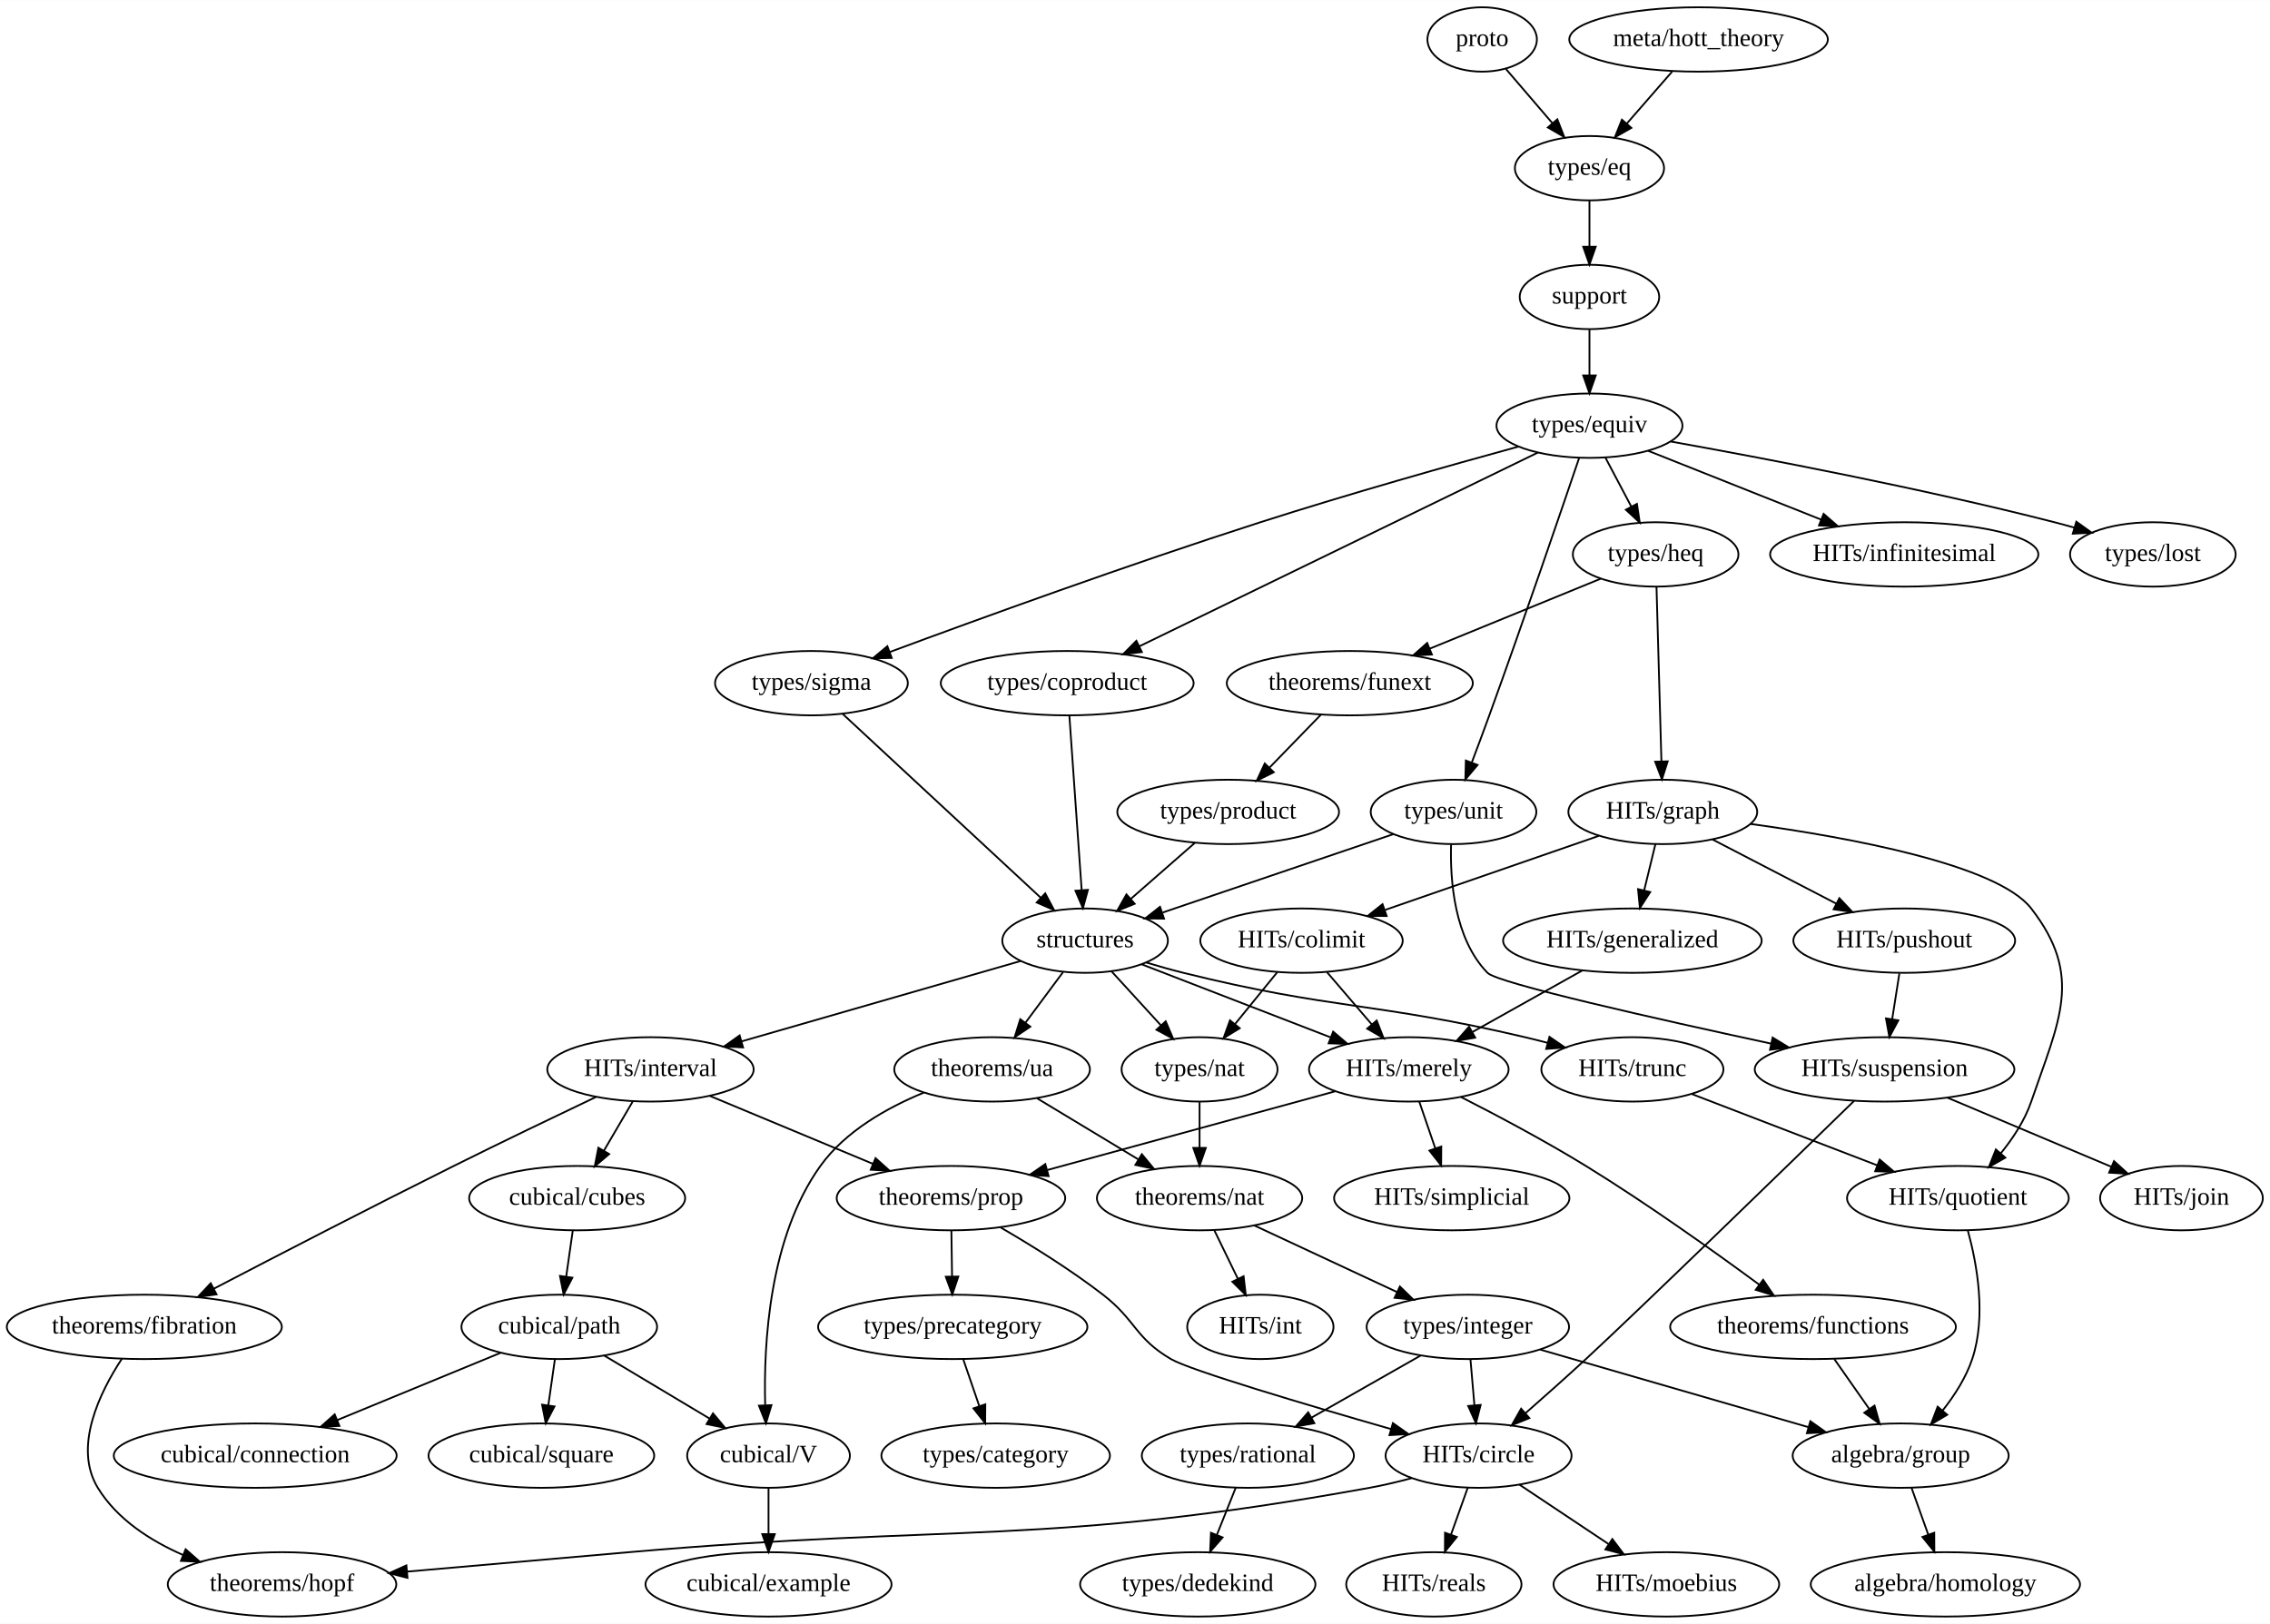
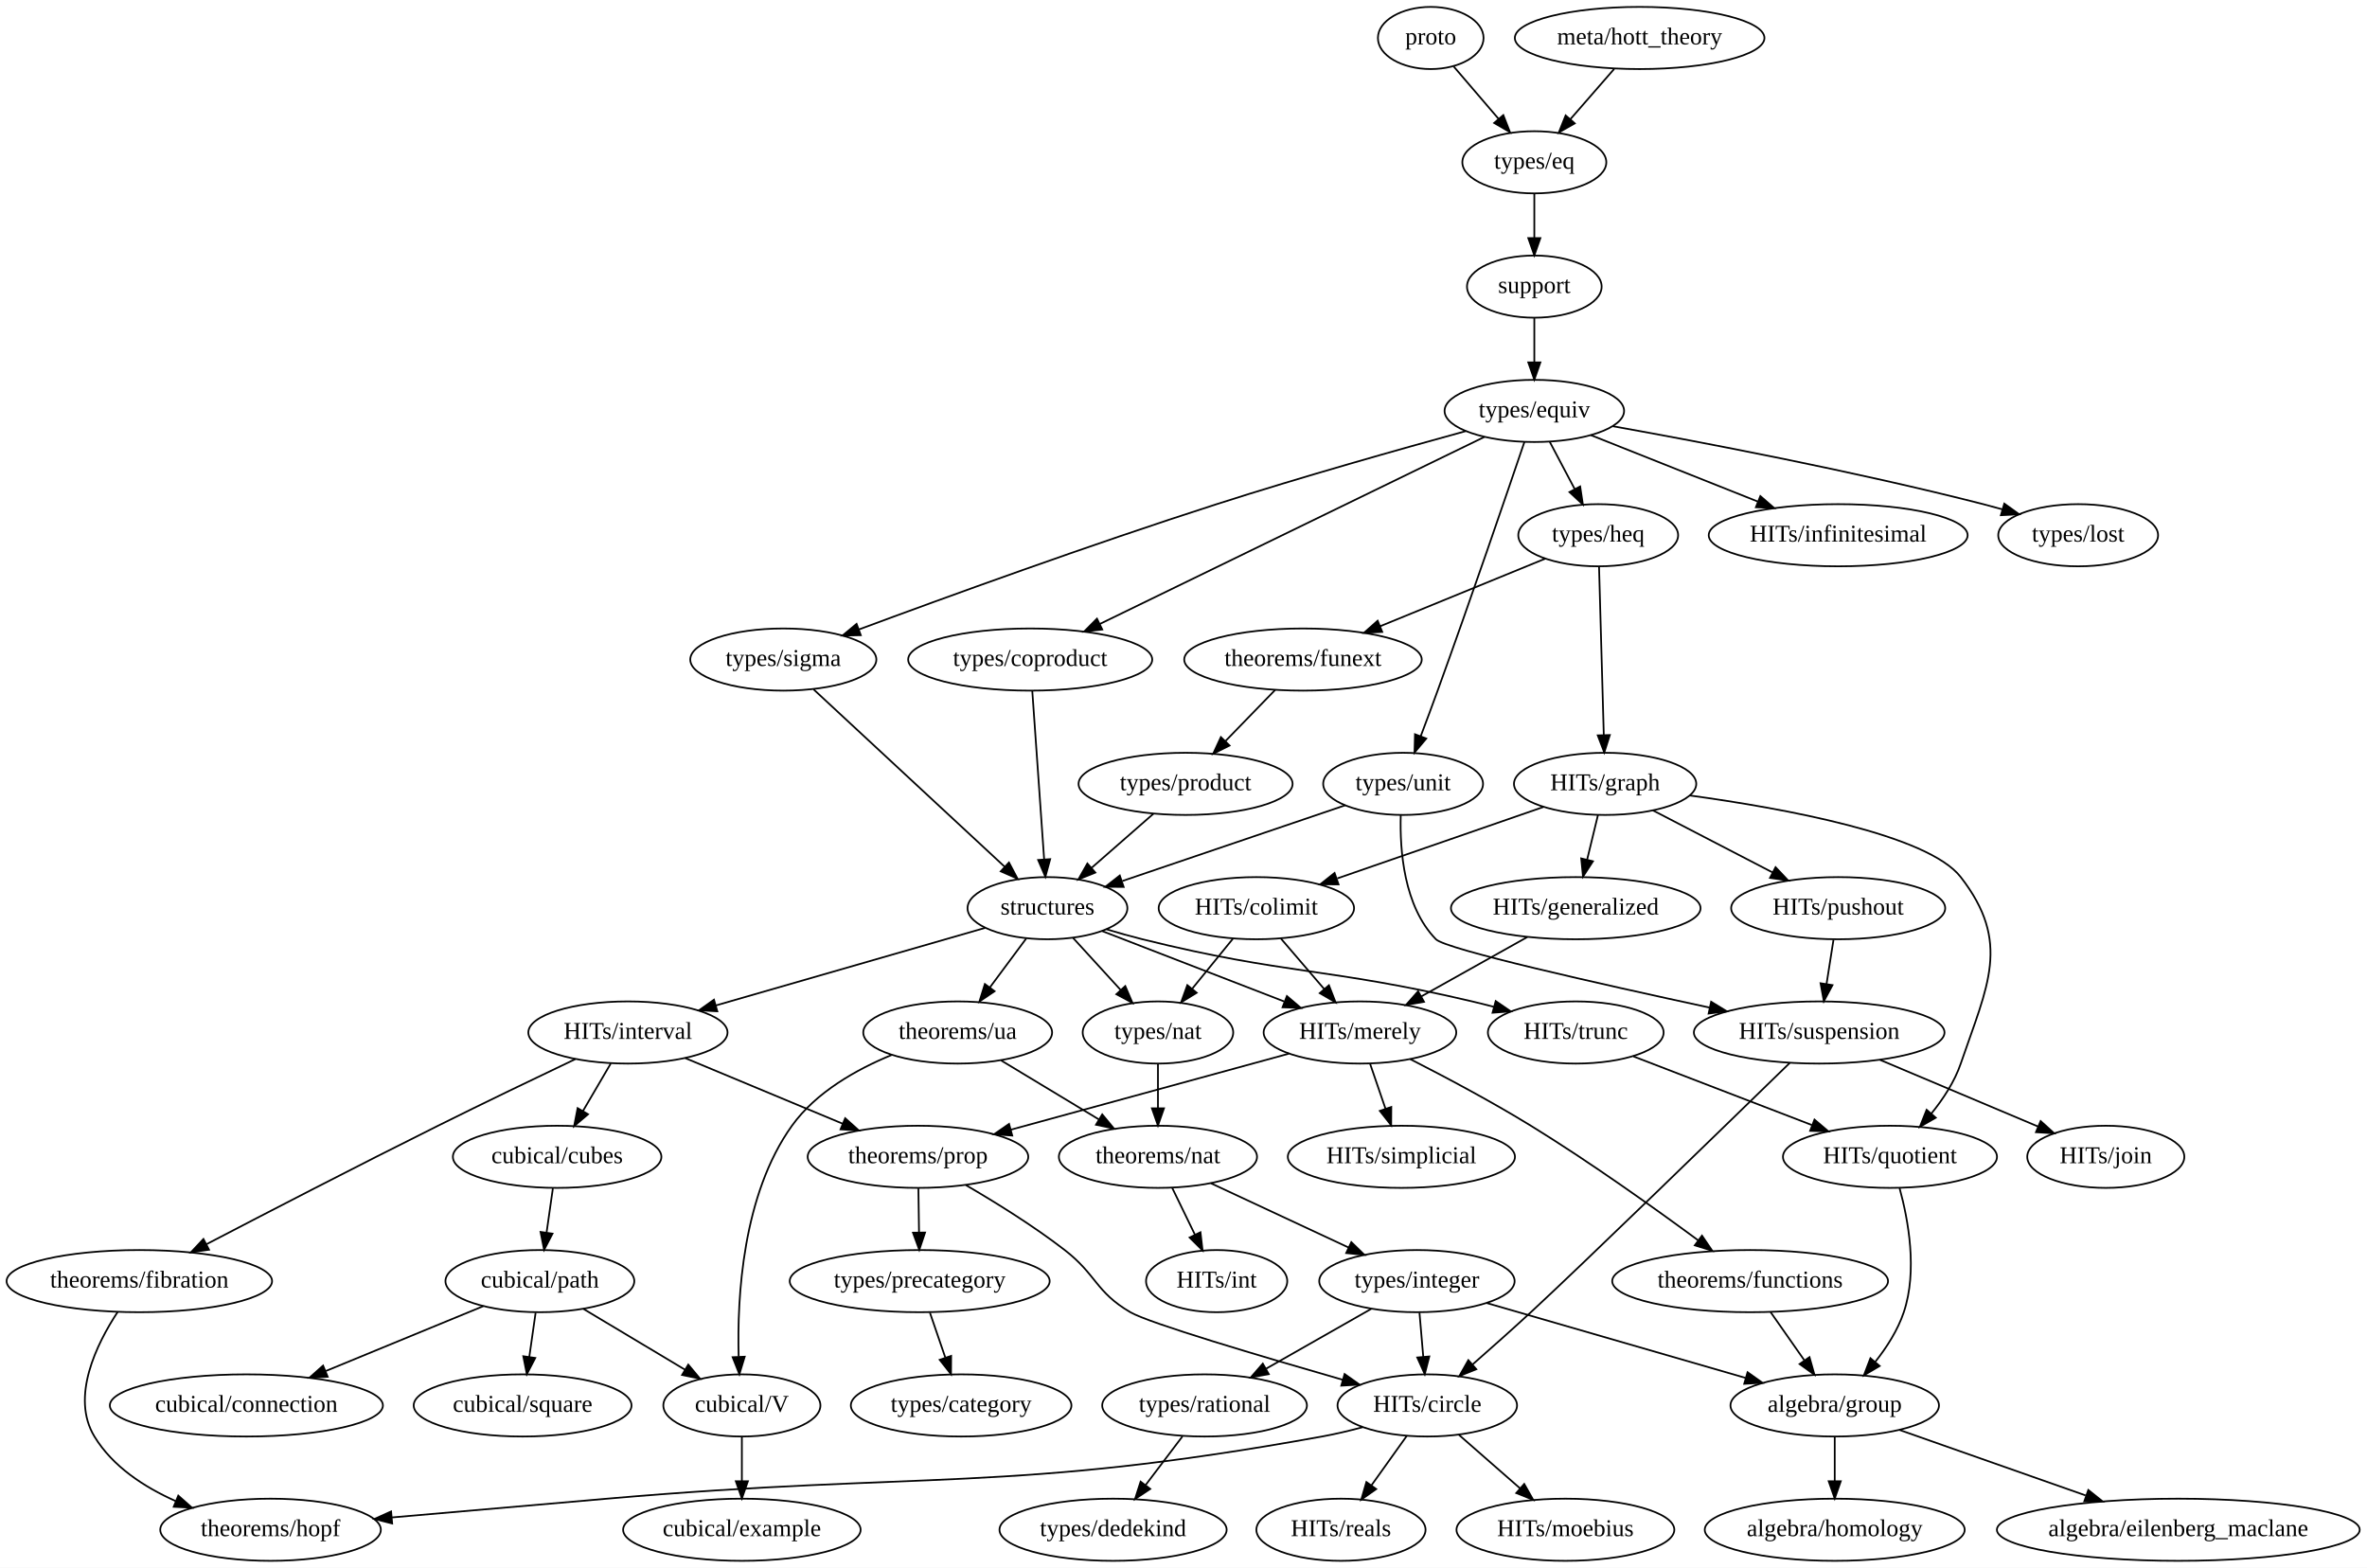
- <svg xmlns="http://www.w3.org/2000/svg" width="1269pt" height="908pt" viewBox="0.00 0.00 1269.19 908.00">
+ <svg xmlns="http://www.w3.org/2000/svg" width="1371pt" height="908pt" viewBox="0.00 0.00 1370.98 908.00">
  <g id="graph0" class="graph" transform="scale(1 1) rotate(0) translate(4 904)">
-     <polygon fill="white" stroke="none" points="-4,4 -4,-904 1265.19,-904 1265.19,4 -4,4" />
+     <polygon fill="white" stroke="none" points="-4,4 -4,-904 1366.98,-904 1366.98,4 -4,4" />
    <g id="node1" class="node">
      <ellipse fill="none" stroke="black" cx="824.693" cy="-882" rx="30.595" ry="18" />
      <text text-anchor="middle" x="824.693" y="-878.3" font-family="Times New Roman,serif" font-size="14.00">proto</text>
    </g>
    <g id="node2" class="node">
      <ellipse fill="none" stroke="black" cx="884.693" cy="-810" rx="41.693" ry="18" />
      <text text-anchor="middle" x="884.693" y="-806.3" font-family="Times New Roman,serif" font-size="14.00">types/eq</text>
    </g>
    <g id="edge1" class="edge">
      <path fill="none" stroke="black" d="M838.009,-865.465C845.637,-856.566 855.375,-845.205 863.981,-835.164" />
      <polygon fill="black" stroke="black" points="866.728,-837.338 870.578,-827.467 861.413,-832.782 866.728,-837.338" />
    </g>
    <g id="node4" class="node">
      <ellipse fill="none" stroke="black" cx="884.693" cy="-738" rx="38.993" ry="18" />
      <text text-anchor="middle" x="884.693" y="-734.3" font-family="Times New Roman,serif" font-size="14.00">support</text>
    </g>
-     <g id="edge11" class="edge">
+     <g id="edge12" class="edge">
      <path fill="none" stroke="black" d="M884.693,-791.697C884.693,-783.983 884.693,-774.712 884.693,-766.112" />
      <polygon fill="black" stroke="black" points="888.193,-766.104 884.693,-756.104 881.193,-766.104 888.193,-766.104" />
    </g>
    <g id="node3" class="node">
      <ellipse fill="none" stroke="black" cx="945.693" cy="-882" rx="72.287" ry="18" />
      <text text-anchor="middle" x="945.693" y="-878.3" font-family="Times New Roman,serif" font-size="14.00">meta/hott_theory</text>
    </g>
    <g id="edge2" class="edge">
      <path fill="none" stroke="black" d="M930.927,-864.055C923.324,-855.33 913.925,-844.544 905.591,-834.981" />
      <polygon fill="black" stroke="black" points="908.112,-832.547 898.904,-827.307 902.835,-837.146 908.112,-832.547" />
    </g>
    <g id="node5" class="node">
      <ellipse fill="none" stroke="black" cx="884.693" cy="-666" rx="51.991" ry="18" />
      <text text-anchor="middle" x="884.693" y="-662.3" font-family="Times New Roman,serif" font-size="14.00">types/equiv</text>
    </g>
    <g id="edge3" class="edge">
      <path fill="none" stroke="black" d="M884.693,-719.697C884.693,-711.983 884.693,-702.712 884.693,-694.112" />
      <polygon fill="black" stroke="black" points="888.193,-694.104 884.693,-684.104 881.193,-694.104 888.193,-694.104" />
    </g>
-     <g id="node15" class="node">
+     <g id="node16" class="node">
      <ellipse fill="none" stroke="black" cx="592.693" cy="-522" rx="70.688" ry="18" />
      <text text-anchor="middle" x="592.693" y="-518.3" font-family="Times New Roman,serif" font-size="14.00">types/coproduct</text>
    </g>
-     <g id="edge12" class="edge">
+     <g id="edge13" class="edge">
      <path fill="none" stroke="black" d="M855.896,-650.996C803.588,-625.558 692.861,-571.712 633.049,-542.625" />
      <polygon fill="black" stroke="black" points="634.428,-539.404 623.904,-538.178 631.366,-545.699 634.428,-539.404" />
    </g>
-     <g id="node17" class="node">
+     <g id="node18" class="node">
      <ellipse fill="none" stroke="black" cx="921.693" cy="-594" rx="46.292" ry="18" />
      <text text-anchor="middle" x="921.693" y="-590.3" font-family="Times New Roman,serif" font-size="14.00">types/heq</text>
    </g>
-     <g id="edge13" class="edge">
+     <g id="edge14" class="edge">
      <path fill="none" stroke="black" d="M893.65,-648.055C897.967,-639.887 903.24,-629.912 908.043,-620.824" />
      <polygon fill="black" stroke="black" points="911.24,-622.266 912.819,-611.789 905.052,-618.994 911.24,-622.266" />
    </g>
-     <g id="node18" class="node">
+     <g id="node19" class="node">
      <ellipse fill="none" stroke="black" cx="1060.69" cy="-594" rx="74.987" ry="18" />
      <text text-anchor="middle" x="1060.69" y="-590.3" font-family="Times New Roman,serif" font-size="14.00">HITs/infinitesimal</text>
    </g>
-     <g id="edge14" class="edge">
+     <g id="edge15" class="edge">
      <path fill="none" stroke="black" d="M917.385,-651.998C944.565,-641.187 983.582,-625.669 1014.04,-613.554" />
      <polygon fill="black" stroke="black" points="1015.61,-616.698 1023.61,-609.75 1013.02,-610.194 1015.61,-616.698" />
    </g>
-     <g id="node19" class="node">
+     <g id="node20" class="node">
      <ellipse fill="none" stroke="black" cx="1199.69" cy="-594" rx="46.292" ry="18" />
      <text text-anchor="middle" x="1199.69" y="-590.3" font-family="Times New Roman,serif" font-size="14.00">types/lost</text>
    </g>
-     <g id="edge15" class="edge">
+     <g id="edge16" class="edge">
      <path fill="none" stroke="black" d="M930.093,-657.15C982.226,-647.811 1070.16,-631.066 1144.69,-612 1148.29,-611.079 1152.01,-610.067 1155.73,-609.009" />
      <polygon fill="black" stroke="black" points="1156.91,-612.312 1165.51,-606.136 1154.93,-605.595 1156.91,-612.312" />
    </g>
-     <g id="node20" class="node">
+     <g id="node21" class="node">
      <ellipse fill="none" stroke="black" cx="808.693" cy="-450" rx="46.292" ry="18" />
      <text text-anchor="middle" x="808.693" y="-446.3" font-family="Times New Roman,serif" font-size="14.00">types/unit</text>
    </g>
-     <g id="edge16" class="edge">
+     <g id="edge17" class="edge">
      <path fill="none" stroke="black" d="M878.952,-648.027C868.968,-618.616 847.655,-556.306 828.693,-504 825.561,-495.361 822.051,-485.968 818.856,-477.522" />
      <polygon fill="black" stroke="black" points="822.117,-476.248 815.292,-468.144 815.573,-478.735 822.117,-476.248" />
    </g>
-     <g id="node21" class="node">
+     <g id="node22" class="node">
      <ellipse fill="none" stroke="black" cx="449.693" cy="-522" rx="53.891" ry="18" />
      <text text-anchor="middle" x="449.693" y="-518.3" font-family="Times New Roman,serif" font-size="14.00">types/sigma</text>
    </g>
-     <g id="edge17" class="edge">
+     <g id="edge18" class="edge">
      <path fill="none" stroke="black" d="M845.003,-654.312C807.596,-644.064 750.071,-627.85 700.693,-612 627.437,-588.486 543.362,-557.936 493.486,-539.432" />
      <polygon fill="black" stroke="black" points="494.573,-536.103 483.98,-535.898 492.134,-542.664 494.573,-536.103" />
    </g>
    <g id="node6" class="node">
      <ellipse fill="none" stroke="black" cx="602.693" cy="-378" rx="46.292" ry="18" />
      <text text-anchor="middle" x="602.693" y="-374.3" font-family="Times New Roman,serif" font-size="14.00">structures</text>
    </g>
    <g id="node7" class="node">
      <ellipse fill="none" stroke="black" cx="359.693" cy="-306" rx="57.69" ry="18" />
      <text text-anchor="middle" x="359.693" y="-302.3" font-family="Times New Roman,serif" font-size="14.00">HITs/interval</text>
    </g>
    <g id="edge4" class="edge">
      <path fill="none" stroke="black" d="M566.576,-366.596C525.226,-354.684 457.198,-335.088 410.514,-321.64" />
      <polygon fill="black" stroke="black" points="411.471,-318.273 400.893,-318.868 409.533,-325 411.471,-318.273" />
    </g>
    <g id="node8" class="node">
      <ellipse fill="none" stroke="black" cx="783.693" cy="-306" rx="55.79" ry="18" />
      <text text-anchor="middle" x="783.693" y="-302.3" font-family="Times New Roman,serif" font-size="14.00">HITs/merely</text>
    </g>
    <g id="edge5" class="edge">
      <path fill="none" stroke="black" d="M634.221,-364.807C663.41,-353.518 707.095,-336.623 739.711,-324.01" />
      <polygon fill="black" stroke="black" points="741.385,-327.115 749.449,-320.244 738.86,-320.586 741.385,-327.115" />
    </g>
    <g id="node9" class="node">
      <ellipse fill="none" stroke="black" cx="908.693" cy="-306" rx="50.892" ry="18" />
      <text text-anchor="middle" x="908.693" y="-302.3" font-family="Times New Roman,serif" font-size="14.00">HITs/trunc</text>
    </g>
    <g id="edge6" class="edge">
      <path fill="none" stroke="black" d="M636.851,-365.784C643.714,-363.718 650.903,-361.684 657.693,-360 741.538,-339.212 764.608,-343.794 848.693,-324 852.784,-323.037 857.013,-321.975 861.245,-320.867" />
      <polygon fill="black" stroke="black" points="862.316,-324.203 871.06,-318.221 860.494,-317.445 862.316,-324.203" />
    </g>
    <g id="node10" class="node">
      <ellipse fill="none" stroke="black" cx="666.693" cy="-306" rx="43.592" ry="18" />
      <text text-anchor="middle" x="666.693" y="-302.3" font-family="Times New Roman,serif" font-size="14.00">types/nat</text>
    </g>
    <g id="edge7" class="edge">
      <path fill="none" stroke="black" d="M617.537,-360.765C625.695,-351.841 635.966,-340.608 645.007,-330.719" />
      <polygon fill="black" stroke="black" points="647.765,-332.889 651.93,-323.147 642.599,-328.166 647.765,-332.889" />
    </g>
    <g id="node11" class="node">
      <ellipse fill="none" stroke="black" cx="550.693" cy="-306" rx="54.691" ry="18" />
      <text text-anchor="middle" x="550.693" y="-302.3" font-family="Times New Roman,serif" font-size="14.00">theorems/ua</text>
    </g>
    <g id="edge8" class="edge">
      <path fill="none" stroke="black" d="M590.37,-360.411C584.115,-351.992 576.385,-341.585 569.414,-332.201" />
      <polygon fill="black" stroke="black" points="572.062,-329.897 563.289,-323.956 566.443,-334.071 572.062,-329.897" />
    </g>
-     <g id="node38" class="node">
+     <g id="node39" class="node">
      <ellipse fill="none" stroke="black" cx="318.693" cy="-234" rx="60.389" ry="18" />
      <text text-anchor="middle" x="318.693" y="-230.3" font-family="Times New Roman,serif" font-size="14.00">cubical/cubes</text>
    </g>
-     <g id="edge40" class="edge">
+     <g id="edge41" class="edge">
      <path fill="none" stroke="black" d="M349.768,-288.055C344.934,-279.801 339.018,-269.701 333.651,-260.538" />
      <polygon fill="black" stroke="black" points="336.601,-258.649 328.527,-251.789 330.561,-262.187 336.601,-258.649" />
    </g>
-     <g id="node39" class="node">
+     <g id="node40" class="node">
      <ellipse fill="none" stroke="black" cx="527.693" cy="-234" rx="63.889" ry="18" />
      <text text-anchor="middle" x="527.693" y="-230.3" font-family="Times New Roman,serif" font-size="14.00">theorems/prop</text>
    </g>
-     <g id="edge41" class="edge">
+     <g id="edge42" class="edge">
      <path fill="none" stroke="black" d="M392.885,-291.17C419.002,-280.288 455.617,-265.032 484.098,-253.165" />
      <polygon fill="black" stroke="black" points="485.533,-256.359 493.417,-249.282 482.84,-249.897 485.533,-256.359" />
    </g>
-     <g id="node40" class="node">
+     <g id="node41" class="node">
      <ellipse fill="none" stroke="black" cx="76.693" cy="-162" rx="76.887" ry="18" />
      <text text-anchor="middle" x="76.693" y="-158.3" font-family="Times New Roman,serif" font-size="14.00">theorems/fibration</text>
    </g>
-     <g id="edge42" class="edge">
+     <g id="edge43" class="edge">
      <path fill="none" stroke="black" d="M329.241,-290.59C307.101,-280.05 276.448,-265.325 249.693,-252 203.344,-228.917 150.468,-201.564 115.503,-183.333" />
      <polygon fill="black" stroke="black" points="117.06,-180.198 106.576,-178.674 113.821,-186.404 117.06,-180.198" />
    </g>
-     <g id="edge43" class="edge">
+     <g id="edge44" class="edge">
      <path fill="none" stroke="black" d="M742.562,-293.753C698.886,-281.811 629.66,-262.881 581.635,-249.75" />
      <polygon fill="black" stroke="black" points="582.295,-246.302 571.726,-247.04 580.449,-253.054 582.295,-246.302" />
    </g>
-     <g id="node42" class="node">
+     <g id="node43" class="node">
      <ellipse fill="none" stroke="black" cx="807.693" cy="-234" rx="65.789" ry="18" />
      <text text-anchor="middle" x="807.693" y="-230.3" font-family="Times New Roman,serif" font-size="14.00">HITs/simplicial</text>
    </g>
-     <g id="edge44" class="edge">
+     <g id="edge45" class="edge">
      <path fill="none" stroke="black" d="M789.503,-288.055C792.204,-280.176 795.482,-270.617 798.507,-261.794" />
      <polygon fill="black" stroke="black" points="801.838,-262.87 801.77,-252.275 795.216,-260.6 801.838,-262.87" />
    </g>
-     <g id="node43" class="node">
+     <g id="node44" class="node">
      <ellipse fill="none" stroke="black" cx="1009.69" cy="-162" rx="79.886" ry="18" />
      <text text-anchor="middle" x="1009.69" y="-158.3" font-family="Times New Roman,serif" font-size="14.00">theorems/functions</text>
    </g>
-     <g id="edge45" class="edge">
+     <g id="edge46" class="edge">
      <path fill="none" stroke="black" d="M812.797,-290.583C832.799,-280.394 859.777,-266.094 882.693,-252 916.896,-230.964 954.351,-204.232 979.66,-185.58" />
      <polygon fill="black" stroke="black" points="981.803,-188.349 987.756,-179.584 977.637,-182.724 981.803,-188.349" />
    </g>
-     <g id="node37" class="node">
+     <g id="node38" class="node">
      <ellipse fill="none" stroke="black" cx="1090.69" cy="-234" rx="61.99" ry="18" />
      <text text-anchor="middle" x="1090.69" y="-230.3" font-family="Times New Roman,serif" font-size="14.00">HITs/quotient</text>
    </g>
-     <g id="edge50" class="edge">
+     <g id="edge51" class="edge">
      <path fill="none" stroke="black" d="M942.075,-292.161C971.091,-281.001 1013.38,-264.734 1045.44,-252.405" />
      <polygon fill="black" stroke="black" points="1046.96,-255.572 1055.03,-248.715 1044.44,-249.038 1046.96,-255.572" />
    </g>
-     <g id="node27" class="node">
+     <g id="node28" class="node">
      <ellipse fill="none" stroke="black" cx="666.693" cy="-234" rx="57.391" ry="18" />
      <text text-anchor="middle" x="666.693" y="-230.3" font-family="Times New Roman,serif" font-size="14.00">theorems/nat</text>
    </g>
-     <g id="edge23" class="edge">
+     <g id="edge24" class="edge">
      <path fill="none" stroke="black" d="M666.693,-287.697C666.693,-279.983 666.693,-270.712 666.693,-262.112" />
      <polygon fill="black" stroke="black" points="670.193,-262.104 666.693,-252.104 663.193,-262.104 670.193,-262.104" />
    </g>
-     <g id="edge63" class="edge">
+     <g id="edge64" class="edge">
      <path fill="none" stroke="black" d="M575.863,-289.811C592.47,-279.79 614.43,-266.538 632.598,-255.575" />
      <polygon fill="black" stroke="black" points="634.418,-258.564 641.171,-250.401 630.801,-252.571 634.418,-258.564" />
    </g>
-     <g id="node48" class="node">
+     <g id="node49" class="node">
      <ellipse fill="none" stroke="black" cx="425.693" cy="-90" rx="45.492" ry="18" />
      <text text-anchor="middle" x="425.693" y="-86.3" font-family="Times New Roman,serif" font-size="14.00">cubical/V</text>
    </g>
-     <g id="edge64" class="edge">
+     <g id="edge65" class="edge">
      <path fill="none" stroke="black" d="M512.385,-292.958C492.15,-284.635 468.676,-271.491 454.693,-252 426.087,-212.123 422.886,-152.725 423.827,-118.328" />
      <polygon fill="black" stroke="black" points="427.334,-118.231 424.251,-108.095 420.34,-117.941 427.334,-118.231" />
    </g>
    <g id="node12" class="node">
+       <ellipse fill="none" stroke="black" cx="1257.69" cy="-18" rx="105.082" ry="18" />
+       <text text-anchor="middle" x="1257.69" y="-14.3" font-family="Times New Roman,serif" font-size="14.00">algebra/eilenberg_maclane</text>
+     </g>
+     <g id="node13" class="node">
      <ellipse fill="none" stroke="black" cx="1058.69" cy="-90" rx="60.389" ry="18" />
      <text text-anchor="middle" x="1058.69" y="-86.3" font-family="Times New Roman,serif" font-size="14.00">algebra/group</text>
    </g>
-     <g id="node13" class="node">
-       <ellipse fill="none" stroke="black" cx="1083.69" cy="-18" rx="75.287" ry="18" />
-       <text text-anchor="middle" x="1083.69" y="-14.3" font-family="Times New Roman,serif" font-size="14.00">algebra/homology</text>
-     </g>
    <g id="edge9" class="edge">
-       <path fill="none" stroke="black" d="M1064.74,-72.055C1067.56,-64.176 1070.97,-54.617 1074.12,-45.794" />
-       <polygon fill="black" stroke="black" points="1077.46,-46.87 1077.52,-36.275 1070.86,-44.516 1077.46,-46.87" />
+       <path fill="none" stroke="black" d="M1096.12,-75.834C1126.56,-65.128 1169.89,-49.885 1204.02,-37.879" />
+       <polygon fill="black" stroke="black" points="1205.57,-41.046 1213.84,-34.426 1203.24,-34.443 1205.57,-41.046" />
    </g>
    <g id="node14" class="node">
+       <ellipse fill="none" stroke="black" cx="1058.69" cy="-18" rx="75.287" ry="18" />
+       <text text-anchor="middle" x="1058.69" y="-14.3" font-family="Times New Roman,serif" font-size="14.00">algebra/homology</text>
+     </g>
+     <g id="edge10" class="edge">
+       <path fill="none" stroke="black" d="M1058.69,-71.697C1058.69,-63.983 1058.69,-54.712 1058.69,-46.112" />
+       <polygon fill="black" stroke="black" points="1062.19,-46.104 1058.69,-36.104 1055.19,-46.104 1062.19,-46.104" />
+     </g>
+     <g id="node15" class="node">
      <ellipse fill="none" stroke="black" cx="552.693" cy="-90" rx="63.889" ry="18" />
      <text text-anchor="middle" x="552.693" y="-86.3" font-family="Times New Roman,serif" font-size="14.00">types/category</text>
    </g>
-     <g id="edge10" class="edge">
+     <g id="edge11" class="edge">
      <path fill="none" stroke="black" d="M593.899,-503.871C595.604,-479.67 598.735,-435.211 600.764,-406.393" />
      <polygon fill="black" stroke="black" points="604.271,-406.41 601.483,-396.189 597.289,-405.919 604.271,-406.41" />
    </g>
-     <g id="node16" class="node">
-       <ellipse fill="none" stroke="black" cx="665.693" cy="-18" rx="65.789" ry="18" />
-       <text text-anchor="middle" x="665.693" y="-14.3" font-family="Times New Roman,serif" font-size="14.00">types/dedekind</text>
-     </g>
-     <g id="node22" class="node">
+     <g id="node17" class="node">
+       <ellipse fill="none" stroke="black" cx="640.693" cy="-18" rx="65.789" ry="18" />
+       <text text-anchor="middle" x="640.693" y="-14.3" font-family="Times New Roman,serif" font-size="14.00">types/dedekind</text>
+     </g>
+     <g id="node23" class="node">
      <ellipse fill="none" stroke="black" cx="925.693" cy="-450" rx="52.791" ry="18" />
      <text text-anchor="middle" x="925.693" y="-446.3" font-family="Times New Roman,serif" font-size="14.00">HITs/graph</text>
    </g>
-     <g id="edge18" class="edge">
+     <g id="edge19" class="edge">
      <path fill="none" stroke="black" d="M922.176,-575.871C922.857,-551.67 924.11,-507.211 924.922,-478.393" />
      <polygon fill="black" stroke="black" points="928.426,-478.284 925.209,-468.189 921.429,-478.087 928.426,-478.284" />
    </g>
-     <g id="node23" class="node">
+     <g id="node24" class="node">
      <ellipse fill="none" stroke="black" cx="750.693" cy="-522" rx="68.788" ry="18" />
      <text text-anchor="middle" x="750.693" y="-518.3" font-family="Times New Roman,serif" font-size="14.00">theorems/funext</text>
    </g>
-     <g id="edge19" class="edge">
+     <g id="edge20" class="edge">
      <path fill="none" stroke="black" d="M891.122,-580.485C864.51,-569.592 825.586,-553.658 795.463,-541.327" />
      <polygon fill="black" stroke="black" points="796.6,-538.01 786.019,-537.461 793.948,-544.489 796.6,-538.01" />
    </g>
-     <g id="edge28" class="edge">
+     <g id="edge29" class="edge">
      <path fill="none" stroke="black" d="M775.137,-437.597C739.973,-425.648 684.595,-406.831 646.118,-393.756" />
      <polygon fill="black" stroke="black" points="646.829,-390.301 636.235,-390.398 644.577,-396.929 646.829,-390.301" />
    </g>
-     <g id="node30" class="node">
+     <g id="node31" class="node">
      <ellipse fill="none" stroke="black" cx="1049.69" cy="-306" rx="72.588" ry="18" />
      <text text-anchor="middle" x="1049.69" y="-302.3" font-family="Times New Roman,serif" font-size="14.00">HITs/suspension</text>
    </g>
-     <g id="edge29" class="edge">
+     <g id="edge30" class="edge">
      <path fill="none" stroke="black" d="M807.322,-431.77C806.735,-411.773 809.041,-379.106 827.693,-360 833.359,-354.197 922.597,-334.135 986.183,-320.428" />
      <polygon fill="black" stroke="black" points="987.109,-323.809 996.151,-318.286 985.639,-316.965 987.109,-323.809" />
    </g>
-     <g id="edge27" class="edge">
+     <g id="edge28" class="edge">
      <path fill="none" stroke="black" d="M467.244,-504.711C494.452,-479.459 546.901,-430.781 577.944,-401.97" />
      <polygon fill="black" stroke="black" points="580.398,-404.467 585.347,-395.099 575.636,-399.337 580.398,-404.467" />
    </g>
-     <g id="node34" class="node">
+     <g id="node35" class="node">
      <ellipse fill="none" stroke="black" cx="723.693" cy="-378" rx="56.59" ry="18" />
      <text text-anchor="middle" x="723.693" y="-374.3" font-family="Times New Roman,serif" font-size="14.00">HITs/colimit</text>
    </g>
-     <g id="edge36" class="edge">
+     <g id="edge37" class="edge">
      <path fill="none" stroke="black" d="M890.045,-436.647C856.812,-425.13 807.037,-407.881 770.593,-395.252" />
      <polygon fill="black" stroke="black" points="771.287,-391.789 760.693,-391.822 768.995,-398.403 771.287,-391.789" />
    </g>
-     <g id="node35" class="node">
+     <g id="node36" class="node">
      <ellipse fill="none" stroke="black" cx="908.693" cy="-378" rx="72.287" ry="18" />
      <text text-anchor="middle" x="908.693" y="-374.3" font-family="Times New Roman,serif" font-size="14.00">HITs/generalized</text>
    </g>
-     <g id="edge37" class="edge">
+     <g id="edge38" class="edge">
      <path fill="none" stroke="black" d="M921.578,-432.055C919.685,-424.261 917.393,-414.822 915.269,-406.079" />
      <polygon fill="black" stroke="black" points="918.65,-405.167 912.889,-396.275 911.848,-406.819 918.65,-405.167" />
    </g>
-     <g id="node36" class="node">
+     <g id="node37" class="node">
      <ellipse fill="none" stroke="black" cx="1060.69" cy="-378" rx="61.99" ry="18" />
      <text text-anchor="middle" x="1060.69" y="-374.3" font-family="Times New Roman,serif" font-size="14.00">HITs/pushout</text>
    </g>
-     <g id="edge38" class="edge">
+     <g id="edge39" class="edge">
      <path fill="none" stroke="black" d="M953.338,-434.666C973.318,-424.306 1000.55,-410.183 1022.59,-398.755" />
      <polygon fill="black" stroke="black" points="1024.42,-401.751 1031.69,-394.041 1021.2,-395.537 1024.42,-401.751" />
    </g>
-     <g id="edge39" class="edge">
+     <g id="edge40" class="edge">
      <path fill="none" stroke="black" d="M974.759,-443.275C1029.42,-435.77 1112.63,-420.588 1131.69,-396 1161.1,-358.065 1147.21,-333.422 1131.69,-288 1128.1,-277.489 1121.49,-267.445 1114.6,-258.983" />
      <polygon fill="black" stroke="black" points="1117.21,-256.646 1108.01,-251.39 1111.92,-261.236 1117.21,-256.646" />
    </g>
-     <g id="node29" class="node">
+     <g id="node30" class="node">
      <ellipse fill="none" stroke="black" cx="682.693" cy="-450" rx="61.99" ry="18" />
      <text text-anchor="middle" x="682.693" y="-446.3" font-family="Times New Roman,serif" font-size="14.00">types/product</text>
    </g>
-     <g id="edge58" class="edge">
+     <g id="edge59" class="edge">
      <path fill="none" stroke="black" d="M734.578,-504.411C726.025,-495.606 715.361,-484.628 705.929,-474.919" />
      <polygon fill="black" stroke="black" points="708.171,-472.204 698.693,-467.47 703.15,-477.082 708.171,-472.204" />
    </g>
-     <g id="node24" class="node">
+     <g id="node25" class="node">
      <ellipse fill="none" stroke="black" cx="816.693" cy="-162" rx="56.59" ry="18" />
      <text text-anchor="middle" x="816.693" y="-158.3" font-family="Times New Roman,serif" font-size="14.00">types/integer</text>
    </g>
-     <g id="edge20" class="edge">
+     <g id="edge21" class="edge">
      <path fill="none" stroke="black" d="M857.199,-149.284C898.354,-137.379 962.247,-118.898 1007.02,-105.946" />
      <polygon fill="black" stroke="black" points="1008.2,-109.248 1016.84,-103.107 1006.26,-102.524 1008.2,-109.248" />
    </g>
-     <g id="node25" class="node">
+     <g id="node26" class="node">
      <ellipse fill="none" stroke="black" cx="822.693" cy="-90" rx="51.991" ry="18" />
      <text text-anchor="middle" x="822.693" y="-86.3" font-family="Times New Roman,serif" font-size="14.00">HITs/circle</text>
    </g>
-     <g id="edge21" class="edge">
+     <g id="edge22" class="edge">
      <path fill="none" stroke="black" d="M818.176,-143.697C818.838,-135.983 819.632,-126.712 820.369,-118.112" />
      <polygon fill="black" stroke="black" points="823.86,-118.367 821.227,-108.104 816.886,-117.769 823.86,-118.367" />
    </g>
-     <g id="node26" class="node">
+     <g id="node27" class="node">
      <ellipse fill="none" stroke="black" cx="693.693" cy="-90" rx="59.29" ry="18" />
      <text text-anchor="middle" x="693.693" y="-86.3" font-family="Times New Roman,serif" font-size="14.00">types/rational</text>
    </g>
-     <g id="edge22" class="edge">
+     <g id="edge23" class="edge">
      <path fill="none" stroke="black" d="M790.307,-145.983C772.513,-135.857 748.821,-122.374 729.352,-111.294" />
      <polygon fill="black" stroke="black" points="730.883,-108.138 720.461,-106.233 727.421,-114.222 730.883,-108.138" />
    </g>
-     <g id="node31" class="node">
-       <ellipse fill="none" stroke="black" cx="153.693" cy="-18" rx="63.889" ry="18" />
-       <text text-anchor="middle" x="153.693" y="-14.3" font-family="Times New Roman,serif" font-size="14.00">theorems/hopf</text>
-     </g>
-     <g id="edge30" class="edge">
-       <path fill="none" stroke="black" d="M785.2,-77.378C777.486,-75.319 769.374,-73.392 761.693,-72 579.959,-39.068 531.688,-52.061 347.693,-36 306.593,-32.412 260.595,-28.382 223.708,-25.147" />
-       <polygon fill="black" stroke="black" points="223.825,-21.644 213.557,-24.256 223.213,-28.617 223.825,-21.644" />
-     </g>
    <g id="node32" class="node">
-       <ellipse fill="none" stroke="black" cx="927.693" cy="-18" rx="63.089" ry="18" />
-       <text text-anchor="middle" x="927.693" y="-14.3" font-family="Times New Roman,serif" font-size="14.00">HITs/moebius</text>
+       <ellipse fill="none" stroke="black" cx="152.693" cy="-18" rx="63.889" ry="18" />
+       <text text-anchor="middle" x="152.693" y="-14.3" font-family="Times New Roman,serif" font-size="14.00">theorems/hopf</text>
    </g>
    <g id="edge31" class="edge">
-       <path fill="none" stroke="black" d="M845.477,-73.811C860.031,-64.108 879.13,-51.376 895.256,-40.625" />
-       <polygon fill="black" stroke="black" points="897.482,-43.347 903.861,-34.888 893.599,-37.523 897.482,-43.347" />
+       <path fill="none" stroke="black" d="M785.2,-77.378C777.486,-75.319 769.374,-73.392 761.693,-72 579.959,-39.068 531.691,-52.02 347.693,-36 306.381,-32.403 260.147,-28.373 223.07,-25.139" />
+       <polygon fill="black" stroke="black" points="223.133,-21.631 212.866,-24.249 222.525,-28.605 223.133,-21.631" />
    </g>
    <g id="node33" class="node">
-       <ellipse fill="none" stroke="black" cx="797.693" cy="-18" rx="48.993" ry="18" />
-       <text text-anchor="middle" x="797.693" y="-14.3" font-family="Times New Roman,serif" font-size="14.00">HITs/reals</text>
+       <ellipse fill="none" stroke="black" cx="902.693" cy="-18" rx="63.089" ry="18" />
+       <text text-anchor="middle" x="902.693" y="-14.3" font-family="Times New Roman,serif" font-size="14.00">HITs/moebius</text>
    </g>
    <g id="edge32" class="edge">
-       <path fill="none" stroke="black" d="M816.641,-72.055C813.828,-64.176 810.413,-54.617 807.262,-45.794" />
-       <polygon fill="black" stroke="black" points="810.522,-44.516 803.863,-36.275 803.93,-46.87 810.522,-44.516" />
-     </g>
-     <g id="edge26" class="edge">
-       <path fill="none" stroke="black" d="M686.915,-72.055C683.764,-64.176 679.94,-54.617 676.411,-45.794" />
-       <polygon fill="black" stroke="black" points="679.567,-44.26 672.603,-36.275 673.068,-46.86 679.567,-44.26" />
-     </g>
-     <g id="edge59" class="edge">
+       <path fill="none" stroke="black" d="M840.846,-73.116C851.334,-63.939 864.713,-52.233 876.342,-42.057" />
+       <polygon fill="black" stroke="black" points="878.836,-44.526 884.057,-35.307 874.226,-39.258 878.836,-44.526" />
+     </g>
+     <g id="node34" class="node">
+       <ellipse fill="none" stroke="black" cx="772.693" cy="-18" rx="48.993" ry="18" />
+       <text text-anchor="middle" x="772.693" y="-14.3" font-family="Times New Roman,serif" font-size="14.00">HITs/reals</text>
+     </g>
+     <g id="edge33" class="edge">
+       <path fill="none" stroke="black" d="M810.844,-72.411C804.742,-63.868 797.178,-53.279 790.398,-43.787" />
+       <polygon fill="black" stroke="black" points="793.118,-41.573 784.457,-35.47 787.422,-45.642 793.118,-41.573" />
+     </g>
+     <g id="edge27" class="edge">
+       <path fill="none" stroke="black" d="M680.863,-72.055C674.483,-63.629 666.648,-53.28 659.596,-43.966" />
+       <polygon fill="black" stroke="black" points="662.232,-41.649 653.405,-35.789 656.651,-45.874 662.232,-41.649" />
+     </g>
+     <g id="edge60" class="edge">
      <path fill="none" stroke="black" d="M697.41,-218.666C720.439,-207.919 752.145,-193.122 777.081,-181.486" />
      <polygon fill="black" stroke="black" points="778.693,-184.596 786.274,-177.196 775.732,-178.253 778.693,-184.596" />
    </g>
-     <g id="node49" class="node">
+     <g id="node50" class="node">
      <ellipse fill="none" stroke="black" cx="700.693" cy="-162" rx="40.893" ry="18" />
      <text text-anchor="middle" x="700.693" y="-158.3" font-family="Times New Roman,serif" font-size="14.00">HITs/int</text>
    </g>
-     <g id="edge60" class="edge">
+     <g id="edge61" class="edge">
      <path fill="none" stroke="black" d="M674.924,-216.055C678.891,-207.887 683.736,-197.912 688.15,-188.824" />
      <polygon fill="black" stroke="black" points="691.318,-190.313 692.539,-179.789 685.021,-187.255 691.318,-190.313" />
    </g>
-     <g id="node28" class="node">
+     <g id="node29" class="node">
      <ellipse fill="none" stroke="black" cx="528.693" cy="-162" rx="75.287" ry="18" />
      <text text-anchor="middle" x="528.693" y="-158.3" font-family="Times New Roman,serif" font-size="14.00">types/precategory</text>
    </g>
-     <g id="edge24" class="edge">
+     <g id="edge25" class="edge">
      <path fill="none" stroke="black" d="M534.626,-143.697C537.3,-135.898 540.519,-126.509 543.495,-117.829" />
      <polygon fill="black" stroke="black" points="546.896,-118.699 546.829,-108.104 540.275,-116.429 546.896,-118.699" />
    </g>
-     <g id="edge25" class="edge">
+     <g id="edge26" class="edge">
      <path fill="none" stroke="black" d="M664.139,-432.765C653.488,-423.445 639.957,-411.605 628.305,-401.41" />
      <polygon fill="black" stroke="black" points="630.428,-398.617 620.597,-394.666 625.818,-403.885 630.428,-398.617" />
    </g>
-     <g id="edge48" class="edge">
+     <g id="edge49" class="edge">
      <path fill="none" stroke="black" d="M1032.65,-288.384C996.294,-252.976 912.066,-171.108 882.693,-144 871.787,-133.935 859.54,-123.045 848.968,-113.77" />
      <polygon fill="black" stroke="black" points="851.093,-110.978 841.26,-107.032 846.486,-116.249 851.093,-110.978" />
    </g>
-     <g id="node41" class="node">
+     <g id="node42" class="node">
      <ellipse fill="none" stroke="black" cx="1215.69" cy="-234" rx="45.492" ry="18" />
      <text text-anchor="middle" x="1215.69" y="-230.3" font-family="Times New Roman,serif" font-size="14.00">HITs/join</text>
    </g>
-     <g id="edge49" class="edge">
+     <g id="edge50" class="edge">
      <path fill="none" stroke="black" d="M1084.9,-290.155C1111.71,-278.846 1148.63,-263.28 1176.41,-251.567" />
      <polygon fill="black" stroke="black" points="1177.96,-254.709 1185.82,-247.598 1175.24,-248.259 1177.96,-254.709" />
    </g>
-     <g id="edge33" class="edge">
+     <g id="edge34" class="edge">
      <path fill="none" stroke="black" d="M737.912,-360.411C745.385,-351.693 754.683,-340.845 762.944,-331.208" />
      <polygon fill="black" stroke="black" points="765.726,-333.34 769.576,-323.47 760.411,-328.785 765.726,-333.34" />
    </g>
-     <g id="edge34" class="edge">
+     <g id="edge35" class="edge">
      <path fill="none" stroke="black" d="M710.185,-360.411C703.157,-351.781 694.43,-341.062 686.641,-331.497" />
      <polygon fill="black" stroke="black" points="689.133,-329.014 680.104,-323.47 683.705,-333.434 689.133,-329.014" />
    </g>
-     <g id="edge35" class="edge">
+     <g id="edge36" class="edge">
      <path fill="none" stroke="black" d="M880.641,-361.291C862.496,-351.13 838.718,-337.814 819.252,-326.913" />
      <polygon fill="black" stroke="black" points="820.803,-323.77 810.367,-321.938 817.382,-329.877 820.803,-323.77" />
    </g>
-     <g id="edge46" class="edge">
+     <g id="edge47" class="edge">
      <path fill="none" stroke="black" d="M1057.97,-359.697C1056.76,-351.983 1055.31,-342.712 1053.95,-334.112" />
      <polygon fill="black" stroke="black" points="1057.39,-333.44 1052.38,-324.104 1050.48,-334.526 1057.39,-333.44" />
    </g>
-     <g id="edge47" class="edge">
+     <g id="edge48" class="edge">
      <path fill="none" stroke="black" d="M1096.27,-215.79C1101.29,-197.503 1106.73,-167.978 1098.69,-144 1095.23,-133.67 1088.88,-123.745 1082.23,-115.333" />
      <polygon fill="black" stroke="black" points="1084.72,-112.849 1075.59,-107.466 1079.37,-117.365 1084.72,-112.849" />
    </g>
-     <g id="node45" class="node">
+     <g id="node46" class="node">
      <ellipse fill="none" stroke="black" cx="308.693" cy="-162" rx="54.691" ry="18" />
      <text text-anchor="middle" x="308.693" y="-158.3" font-family="Times New Roman,serif" font-size="14.00">cubical/path</text>
    </g>
-     <g id="edge51" class="edge">
+     <g id="edge52" class="edge">
      <path fill="none" stroke="black" d="M316.221,-215.697C315.119,-207.983 313.795,-198.712 312.566,-190.112" />
      <polygon fill="black" stroke="black" points="316.016,-189.509 311.137,-180.104 309.086,-190.499 316.016,-189.509" />
    </g>
-     <g id="edge61" class="edge">
+     <g id="edge62" class="edge">
      <path fill="none" stroke="black" d="M555.417,-217.622C572.499,-207.69 594.53,-194.037 612.693,-180 631.101,-165.774 630.605,-155.734 650.693,-144 661.556,-137.655 726.82,-118.319 773.74,-104.847" />
      <polygon fill="black" stroke="black" points="774.797,-108.185 783.448,-102.068 772.871,-101.455 774.797,-108.185" />
    </g>
-     <g id="edge62" class="edge">
+     <g id="edge63" class="edge">
      <path fill="none" stroke="black" d="M527.94,-215.697C528.051,-207.983 528.183,-198.712 528.306,-190.112" />
      <polygon fill="black" stroke="black" points="531.806,-190.153 528.449,-180.104 524.806,-190.053 531.806,-190.153" />
    </g>
-     <g id="edge56" class="edge">
-       <path fill="none" stroke="black" d="M64.152,-144.192C51.84,-125.461 36.777,-94.811 50.693,-72 61.4,-54.45 79.981,-42.464 98.439,-34.398" />
-       <polygon fill="black" stroke="black" points="99.785,-37.629 107.746,-30.638 97.163,-31.139 99.785,-37.629" />
-     </g>
    <g id="edge57" class="edge">
+       <path fill="none" stroke="black" d="M64.169,-144.203C51.872,-125.481 36.822,-94.839 50.693,-72 61.235,-54.643 79.513,-42.71 97.711,-34.632" />
+       <polygon fill="black" stroke="black" points="99.254,-37.782 107.179,-30.751 96.599,-31.305 99.254,-37.782" />
+     </g>
+     <g id="edge58" class="edge">
      <path fill="none" stroke="black" d="M1021.55,-144.055C1027.39,-135.715 1034.55,-125.491 1041.02,-116.252" />
      <polygon fill="black" stroke="black" points="1044.07,-117.988 1046.94,-107.789 1038.34,-113.974 1044.07,-117.988" />
    </g>
-     <g id="node44" class="node">
+     <g id="node45" class="node">
      <ellipse fill="none" stroke="black" cx="138.693" cy="-90" rx="79.087" ry="18" />
      <text text-anchor="middle" x="138.693" y="-86.3" font-family="Times New Roman,serif" font-size="14.00">cubical/connection</text>
    </g>
-     <g id="edge52" class="edge">
+     <g id="edge53" class="edge">
      <path fill="none" stroke="black" d="M275.915,-147.503C249.997,-136.831 213.501,-121.803 184.662,-109.928" />
      <polygon fill="black" stroke="black" points="185.781,-106.604 175.202,-106.033 183.116,-113.077 185.781,-106.604" />
    </g>
-     <g id="node47" class="node">
+     <g id="node48" class="node">
      <ellipse fill="none" stroke="black" cx="298.693" cy="-90" rx="63.089" ry="18" />
      <text text-anchor="middle" x="298.693" y="-86.3" font-family="Times New Roman,serif" font-size="14.00">cubical/square</text>
    </g>
-     <g id="edge53" class="edge">
+     <g id="edge54" class="edge">
      <path fill="none" stroke="black" d="M306.221,-143.697C305.119,-135.983 303.795,-126.712 302.566,-118.112" />
      <polygon fill="black" stroke="black" points="306.016,-117.509 301.137,-108.104 299.086,-118.499 306.016,-117.509" />
    </g>
-     <g id="edge54" class="edge">
+     <g id="edge55" class="edge">
      <path fill="none" stroke="black" d="M333.793,-145.983C350.988,-135.695 373.974,-121.943 392.655,-110.766" />
      <polygon fill="black" stroke="black" points="394.652,-113.65 401.436,-105.513 391.058,-107.643 394.652,-113.65" />
    </g>
-     <g id="node46" class="node">
+     <g id="node47" class="node">
      <ellipse fill="none" stroke="black" cx="425.693" cy="-18" rx="68.788" ry="18" />
      <text text-anchor="middle" x="425.693" y="-14.3" font-family="Times New Roman,serif" font-size="14.00">cubical/example</text>
    </g>
-     <g id="edge55" class="edge">
+     <g id="edge56" class="edge">
      <path fill="none" stroke="black" d="M425.693,-71.697C425.693,-63.983 425.693,-54.712 425.693,-46.112" />
      <polygon fill="black" stroke="black" points="429.193,-46.104 425.693,-36.104 422.193,-46.104 429.193,-46.104" />
    </g>
  </g>
</svg>
